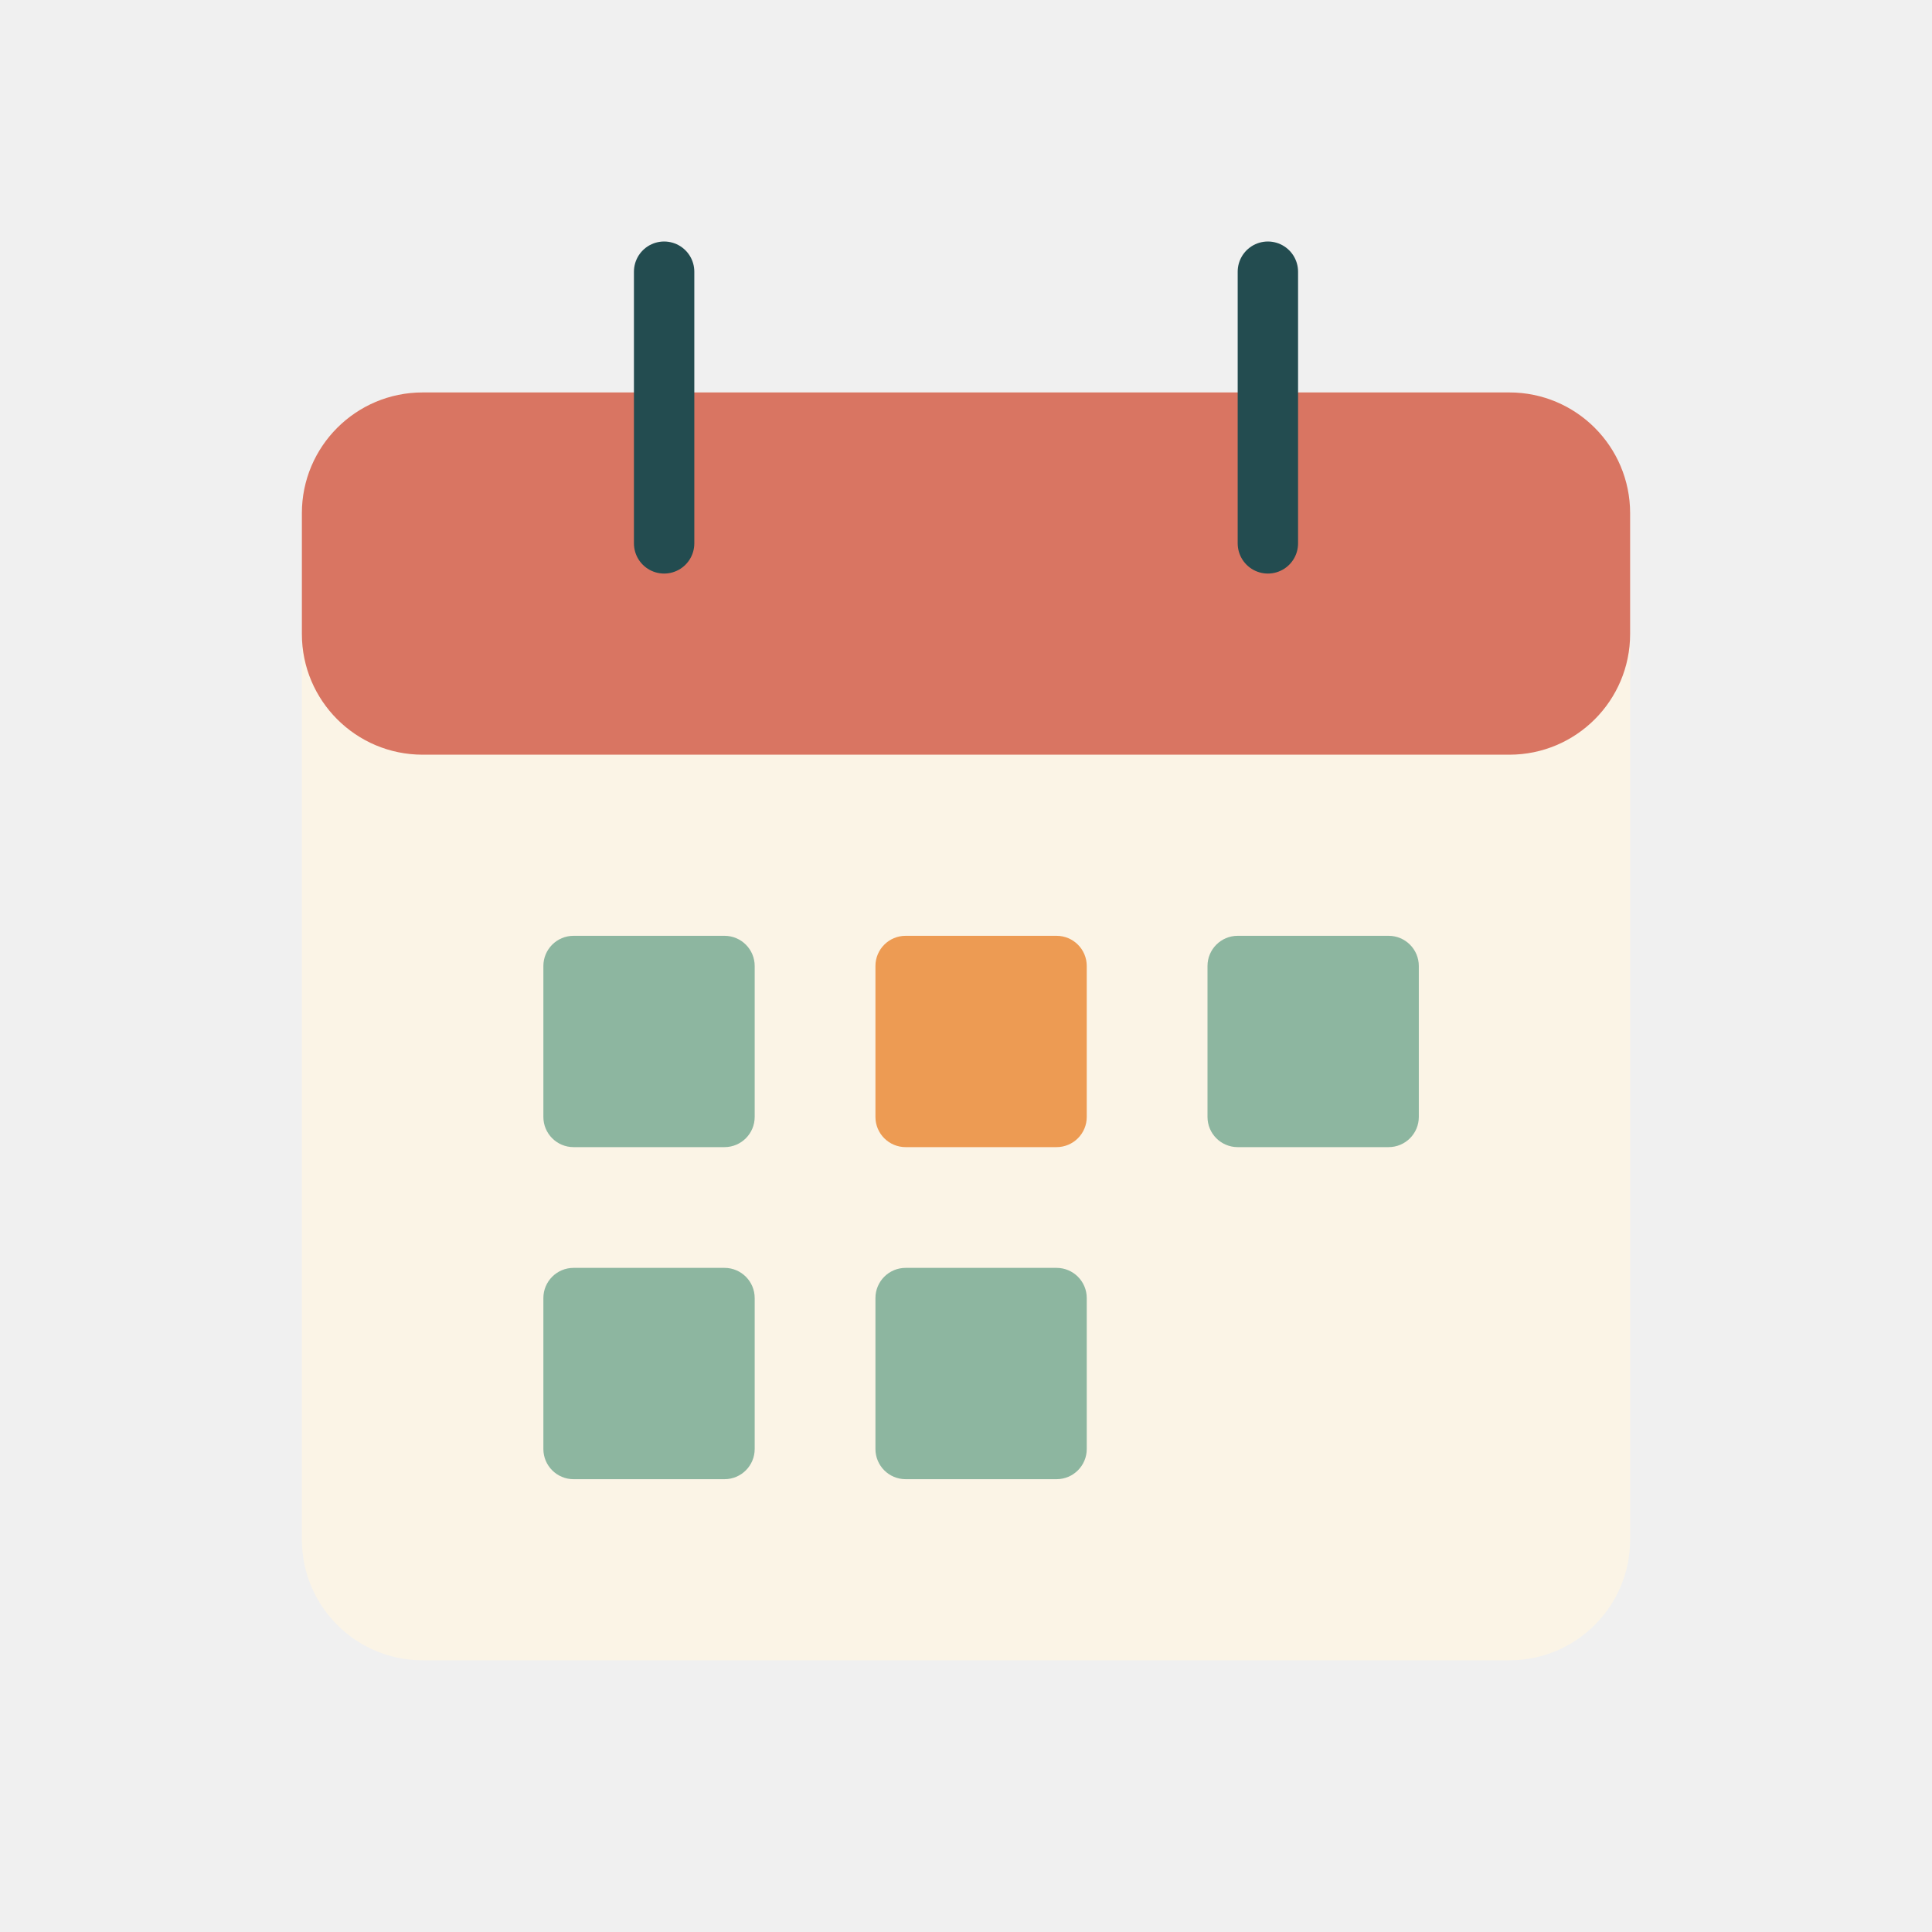
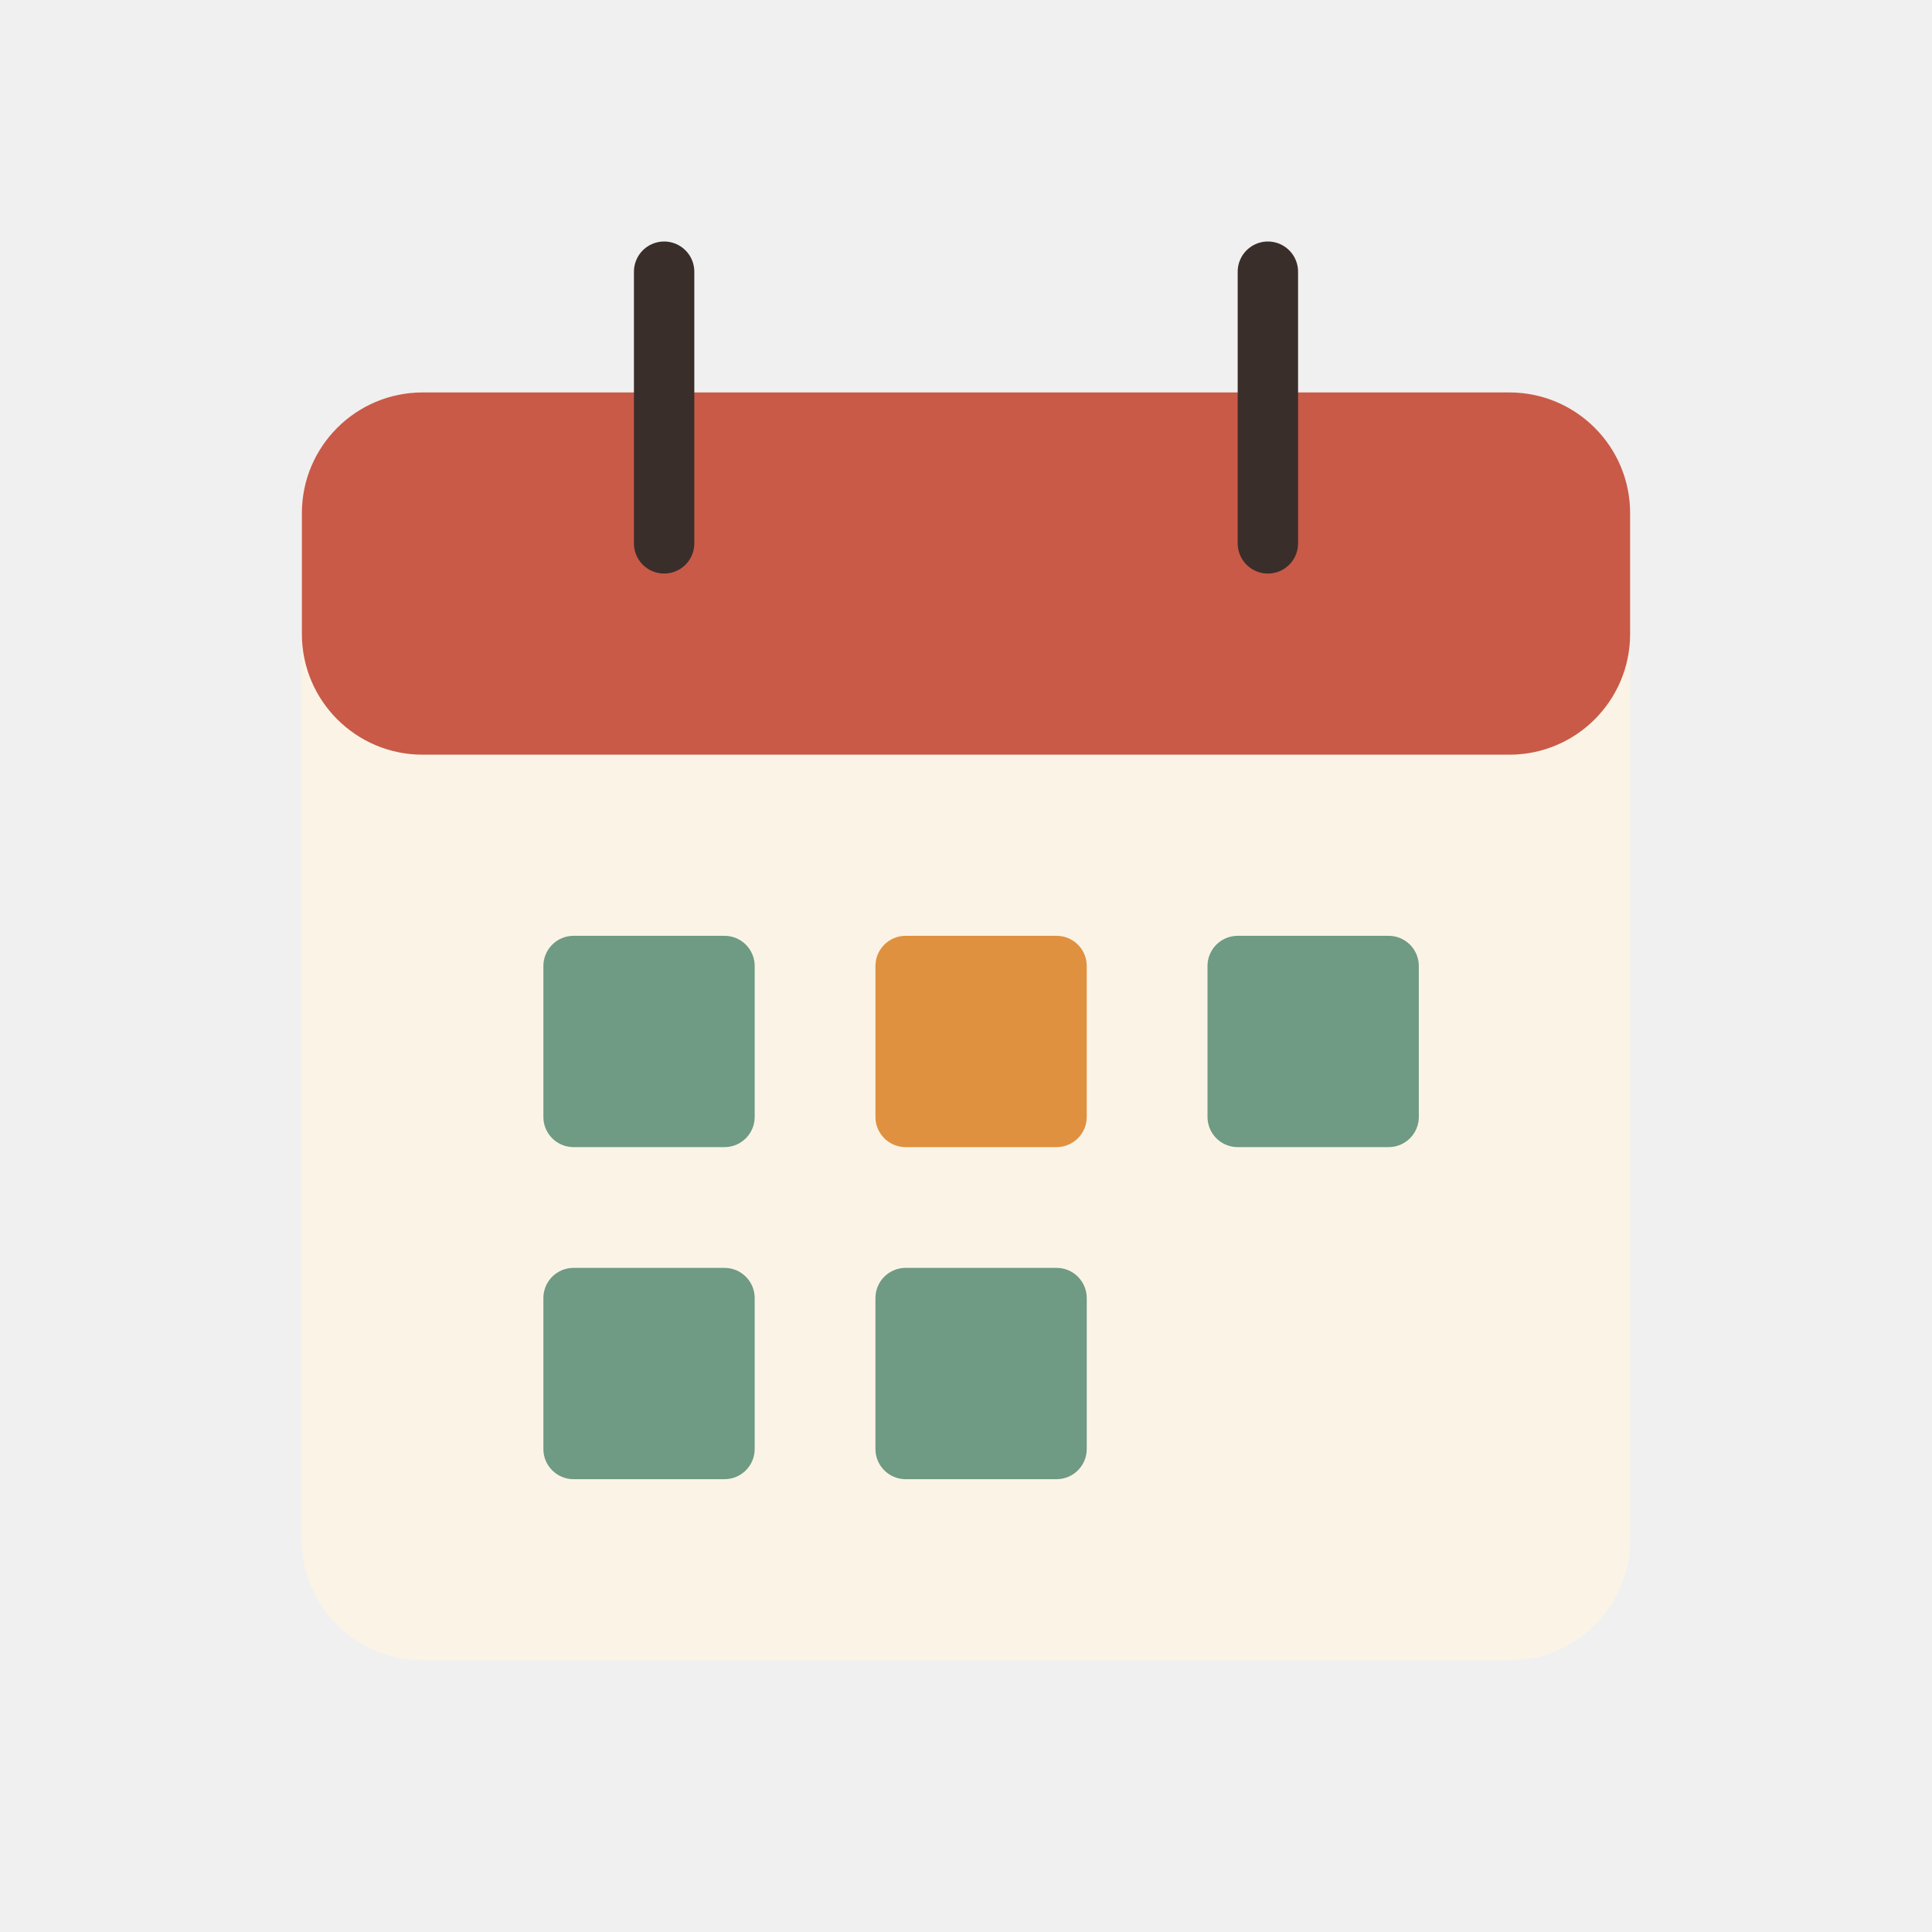
<svg xmlns="http://www.w3.org/2000/svg" viewBox="0 0 64 64" class="art-icon" aria-hidden="true" focusable="false">
+   <defs>
+     <linearGradient id="hy-sky-dusk" x1="0" y1="0" x2="0" y2="1">
+       <stop offset="0" stop-color="#2c3a5c" />
+       <stop offset="0.58" stop-color="#7b6380" />
+       <stop offset="1" stop-color="#e9a77a" />
+     </linearGradient>
+     <linearGradient id="hy-sky-morning" x1="0" y1="0" x2="0" y2="1">
+       <stop offset="0" stop-color="#b9d3df" />
+       <stop offset="0.58" stop-color="#d9e1d8" />
+       <stop offset="1" stop-color="#f6e7cf" />
+     </linearGradient>
+     <linearGradient id="hy-sky-day" x1="0" y1="0" x2="0" y2="1">
+       <stop offset="0" stop-color="#9cc3cf" />
+       <stop offset="0.58" stop-color="#c9dbd5" />
+       <stop offset="1" stop-color="#f3e3c4" />
+     </linearGradient>
+     <linearGradient id="hy-sky-evening" x1="0" y1="0" x2="0" y2="1">
+       <stop offset="0" stop-color="#1f2a44" />
+       <stop offset="0.58" stop-color="#4a4360" />
+       <stop offset="1" stop-color="#c7785c" />
+     </linearGradient>
+     <linearGradient id="hy-sky-golden" x1="0" y1="0" x2="0" y2="1">
+       <stop offset="0" stop-color="#e89a5c" />
+       <stop offset="0.58" stop-color="#f3bd7e" />
+       <stop offset="1" stop-color="#fde3b0" />
+     </linearGradient>
+     <linearGradient id="hy-sky-bluehour" x1="0" y1="0" x2="0" y2="1">
+       <stop offset="0" stop-color="#33476b" />
+       <stop offset="0.58" stop-color="#5f7393" />
+       <stop offset="1" stop-color="#9fb2c6" />
+     </linearGradient>
+     <linearGradient id="hy-glass-dusk" x1="0" y1="0" x2=".35" y2="1">
+       <stop offset="0" stop-color="#2c3a5c" />
+       <stop offset="0.7" stop-color="#e9a77a" />
+       <stop offset="1" stop-color="#a98875" />
+     </linearGradient>
+     <linearGradient id="hy-glass-morning" x1="0" y1="0" x2=".35" y2="1">
+       <stop offset="0" stop-color="#b9d3df" />
+       <stop offset="0.7" stop-color="#f6e7cf" />
+       <stop offset="1" stop-color="#cdccbf" />
+     </linearGradient>
+     <linearGradient id="hy-glass-day" x1="0" y1="0" x2=".35" y2="1">
+       <stop offset="0" stop-color="#9cc3cf" />
+       <stop offset="0.7" stop-color="#f3e3c4" />
+       <stop offset="1" stop-color="#c4c4af" />
+     </linearGradient>
+     <linearGradient id="hy-glass-evening" x1="0" y1="0" x2=".35" y2="1">
+       <stop offset="0" stop-color="#1f2a44" />
+       <stop offset="0.7" stop-color="#c7785c" />
+       <stop offset="1" stop-color="#8a5f57" />
+     </linearGradient>
+     <linearGradient id="hy-glass-golden" x1="0" y1="0" x2=".35" y2="1">
+       <stop offset="0" stop-color="#e89a5c" />
+       <stop offset="0.7" stop-color="#fde3b0" />
+       <stop offset="1" stop-color="#cfb38e" />
+     </linearGradient>
+     <linearGradient id="hy-glass-bluehour" x1="0" y1="0" x2=".35" y2="1">
+       <stop offset="0" stop-color="#33476b" />
+       <stop offset="0.7" stop-color="#9fb2c6" />
+       <stop offset="1" stop-color="#77889c" />
+     </linearGradient>
+     <radialGradient id="hy-glow">
+       <stop offset="0" stop-color="#ffe2a0" stop-opacity="0.85" />
+       <stop offset="0.45" stop-color="#ffc76e" stop-opacity="0.32" />
+       <stop offset="1" stop-color="#ffb45a" stop-opacity="0" />
+     </radialGradient>
+     <radialGradient id="hy-sun">
+       <stop offset="0" stop-color="#fff8e6" stop-opacity="0.95" />
+       <stop offset="0.25" stop-color="#ffe7b8" stop-opacity="0.55" />
+       <stop offset="1" stop-color="#ffd7a0" stop-opacity="0" />
+     </radialGradient>
+     <radialGradient id="hy-lamp">
+       <stop offset="0" stop-color="#fff1c8" stop-opacity="0.9" />
+       <stop offset="0.5" stop-color="#ffd27a" stop-opacity="0.25" />
+       <stop offset="1" stop-color="#ffd27a" stop-opacity="0" />
+     </radialGradient>
+     <radialGradient id="hy-vignette" cx=".45" cy=".42" r=".75">
+       <stop offset="0.55" stop-color="#1b2233" stop-opacity="0" />
+       <stop offset="1" stop-color="#1b2233" stop-opacity="0.32" />
+     </radialGradient>
+     <linearGradient id="hy-haze" x1="0" y1="0" x2="0" y2="1">
+       <stop offset="0" stop-color="#ffffff" stop-opacity="0" />
+       <stop offset="1" stop-color="#ffffff" stop-opacity="0.38" />
+     </linearGradient>
+     <linearGradient id="hy-fade" x1="0" y1="0" x2="0" y2="1">
+       <stop offset="0" stop-color="#1b2233" stop-opacity="0" />
+       <stop offset="1" stop-color="#1b2233" stop-opacity="0.3" />
+     </linearGradient>
+     <linearGradient id="hy-shine" x1="0" y1="0" x2="1" y2="1">
+       <stop offset="0" stop-color="#ffffff" stop-opacity="0.55" />
+       <stop offset="0.35" stop-color="#ffffff" stop-opacity="0" />
+       <stop offset="0.6" stop-color="#ffffff" stop-opacity="0.12" />
+       <stop offset="0.75" stop-color="#ffffff" stop-opacity="0" />
+     </linearGradient>
+     <linearGradient id="hy-facelight" x1="0" y1="0" x2="1" y2="1">
+       <stop offset="0" stop-color="#fff6e0" stop-opacity="0.2" />
+       <stop offset="0.45" stop-color="#fff6e0" stop-opacity="0" />
+       <stop offset="1" stop-color="#101a2a" stop-opacity="0.16" />
+     </linearGradient>
+     <linearGradient id="hy-ground" x1="0" y1="0" x2="0" y2="1">
+       <stop offset="0" stop-color="#000000" stop-opacity="0" />
+       <stop offset="1" stop-color="#000000" stop-opacity="0.22" />
+     </linearGradient>
+     <linearGradient id="hy-water" x1="0" y1="0" x2="0" y2="1">
+       <stop offset="0" stop-color="#9fbcc4" />
+       <stop offset="0.5" stop-color="#6f8f9b" />
+       <stop offset="1" stop-color="#41606e" />
+     </linearGradient>
+     <linearGradient id="hy-icon-hl" x1="0" y1="0" x2=".6" y2="1">
+       <stop offset="0" stop-color="#ffffff" stop-opacity="0.7" />
+       <stop offset="0.55" stop-color="#ffffff" stop-opacity="0" />
+     </linearGradient>
+     <linearGradient id="hy-chart" x1="0" y1="0" x2="0" y2="1">
+       <stop offset="0" stop-color="#2f7a68" stop-opacity="0.26" />
+       <stop offset="1" stop-color="#2f7a68" stop-opacity="0" />
+     </linearGradient>
+     <linearGradient id="hy-chart-up" x1="0" y1="0" x2="0" y2="1">
+       <stop offset="0" stop-color="#a5483a" stop-opacity="0.2" />
+       <stop offset="1" stop-color="#a5483a" stop-opacity="0" />
+     </linearGradient>
+     <linearGradient id="hy-steam" x1="0" y1="0" x2="0" y2="1">
+       <stop offset="0" stop-color="#ffffff" stop-opacity="0" />
+       <stop offset="0.5" stop-color="#ffffff" stop-opacity="0.55" />
+       <stop offset="1" stop-color="#ffffff" stop-opacity="0" />
+     </linearGradient>
+     <pattern id="hy-brick" width="16" height="8" patternUnits="userSpaceOnUse">
+       <path d="M0 .5H16M0 4.5H16M5 .5V4.5M13 4.5V8.5" stroke="#3a2018" stroke-opacity=".22" stroke-width=".7" />
+       <rect x="5.4" y=".9" width="7.2" height="3.2" fill="#000" fill-opacity=".05" />
+       <rect x="0" y="4.9" width="4.6" height="3.2" fill="#fff" fill-opacity=".06" />
+     </pattern>
+     <pattern id="hy-tile" width="6" height="6" patternUnits="userSpaceOnUse">
+       <path d="M0 .3H6M.3 0V6" stroke="#2d3a3a" stroke-opacity=".12" stroke-width=".5" />
+     </pattern>
+     <pattern id="hy-roof" width="10" height="6" patternUnits="userSpaceOnUse">
+       <path d="M0 6Q5 .8 10 6" stroke="#2a1a14" stroke-opacity=".28" stroke-width=".8" fill="none" />
+       <path d="M5 0V3" stroke="#fff" stroke-opacity=".12" stroke-width=".8" />
+     </pattern>
+     <pattern id="hy-wood" width="36" height="7" patternUnits="userSpaceOnUse">
+       <path d="M0 .4H36M22 .4V7" stroke="#3b2414" stroke-opacity=".25" stroke-width=".7" />
+       <path d="M3 3.5Q9 2.6 15 3.6" stroke="#3b2414" stroke-opacity=".1" stroke-width=".5" fill="none" />
+     </pattern>
+     <pattern id="hy-shutter" width="8" height="4" patternUnits="userSpaceOnUse">
+       <path d="M0 .5H8" stroke="#1d2433" stroke-opacity=".28" stroke-width=".8" />
+       <path d="M0 1.6H8" stroke="#fff" stroke-opacity=".14" stroke-width=".6" />
+     </pattern>
+     <pattern id="hy-hatch" width="5" height="5" patternUnits="userSpaceOnUse">
+       <path d="M-1 6L6 -1" stroke="#1d2433" stroke-opacity=".13" stroke-width=".6" />
+     </pattern>
+     <pattern id="hy-dapple" width="14" height="12" patternUnits="userSpaceOnUse">
+       <circle cx="3" cy="3" r="1.6" fill="#fff" fill-opacity=".16" />
+       <circle cx="10" cy="8" r="1.2" fill="#fff" fill-opacity=".12" />
+       <circle cx="8" cy="2" r="1" fill="#000" fill-opacity=".08" />
+       <circle cx="2" cy="9" r="1.3" fill="#000" fill-opacity=".07" />
+     </pattern>
+     <pattern id="hy-ripple" width="40" height="8" patternUnits="userSpaceOnUse">
+       <path d="M2 3H14M22 6H36" stroke="#fff" stroke-opacity=".28" stroke-width=".8" stroke-linecap="round" />
+     </pattern>
+     <pattern id="hy-grille" width="6" height="24" patternUnits="userSpaceOnUse">
+       <path d="M3 0V24" stroke="#3c4547" stroke-opacity=".7" stroke-width=".9" />
+       <path d="M0 12H6" stroke="#3c4547" stroke-opacity=".55" stroke-width=".7" />
+     </pattern>
+     <pattern id="hy-corr" width="5" height="10" patternUnits="userSpaceOnUse">
+       <path d="M1 0V10" stroke="#1d2433" stroke-opacity=".2" stroke-width="1" />
+       <path d="M3 0V10" stroke="#fff" stroke-opacity=".16" stroke-width=".8" />
+     </pattern>
+     <pattern id="hy-reed" width="3" height="6" patternUnits="userSpaceOnUse">
+       <path d="M1.5 0V6" stroke="#5a3d1c" stroke-opacity=".3" stroke-width=".7" />
+     </pattern>
+     <pattern id="hy-grass" width="9" height="6" patternUnits="userSpaceOnUse">
+       <path d="M1 6L2 2M4 6L5 1M7 6L6.5 3" stroke="#1f3a22" stroke-opacity=".2" stroke-width=".6" />
+     </pattern>
+     <pattern id="hy-paper" width="14" height="14" patternUnits="userSpaceOnUse">
+       <path d="M0 13.5H14" stroke="#7a6a50" stroke-opacity=".12" stroke-width=".6" />
+     </pattern>
+   </defs>
  <rect x="10" y="13" width="44" height="42" rx="4" fill="#fbf4e6" />
-   <rect x="10" y="13" width="44" height="12" rx="4" fill="#d97562" />
-   <path d="M22 9L22 18" fill="none" stroke="#234c50" stroke-width="2" stroke-linecap="round" />
-   <path d="M42 9L42 18" fill="none" stroke="#234c50" stroke-width="2" stroke-linecap="round" />
-   <rect x="18" y="31" width="7" height="7" rx="1" fill="#8db6a0" />
-   <rect x="29" y="31" width="7" height="7" rx="1" fill="#ed9b53" />
-   <rect x="40" y="31" width="7" height="7" rx="1" fill="#8db6a0" />
-   <rect x="18" y="42" width="7" height="7" rx="1" fill="#8db6a0" />
-   <rect x="29" y="42" width="7" height="7" rx="1" fill="#8db6a0" />
+   <rect x="10" y="13" width="44" height="12" rx="4" fill="#c95a48" />
+   <path d="M22 9L22 18" fill="none" stroke="#3a2e2a" stroke-width="2" stroke-linecap="round" />
+   <path d="M42 9L42 18" fill="none" stroke="#3a2e2a" stroke-width="2" stroke-linecap="round" />
+   <rect x="18" y="31" width="7" height="7" rx="1" fill="#6f9a84" />
+   <rect x="29" y="31" width="7" height="7" rx="1" fill="#e0913f" />
+   <rect x="40" y="31" width="7" height="7" rx="1" fill="#6f9a84" />
+   <rect x="18" y="42" width="7" height="7" rx="1" fill="#6f9a84" />
+   <rect x="29" y="42" width="7" height="7" rx="1" fill="#6f9a84" />
</svg>
